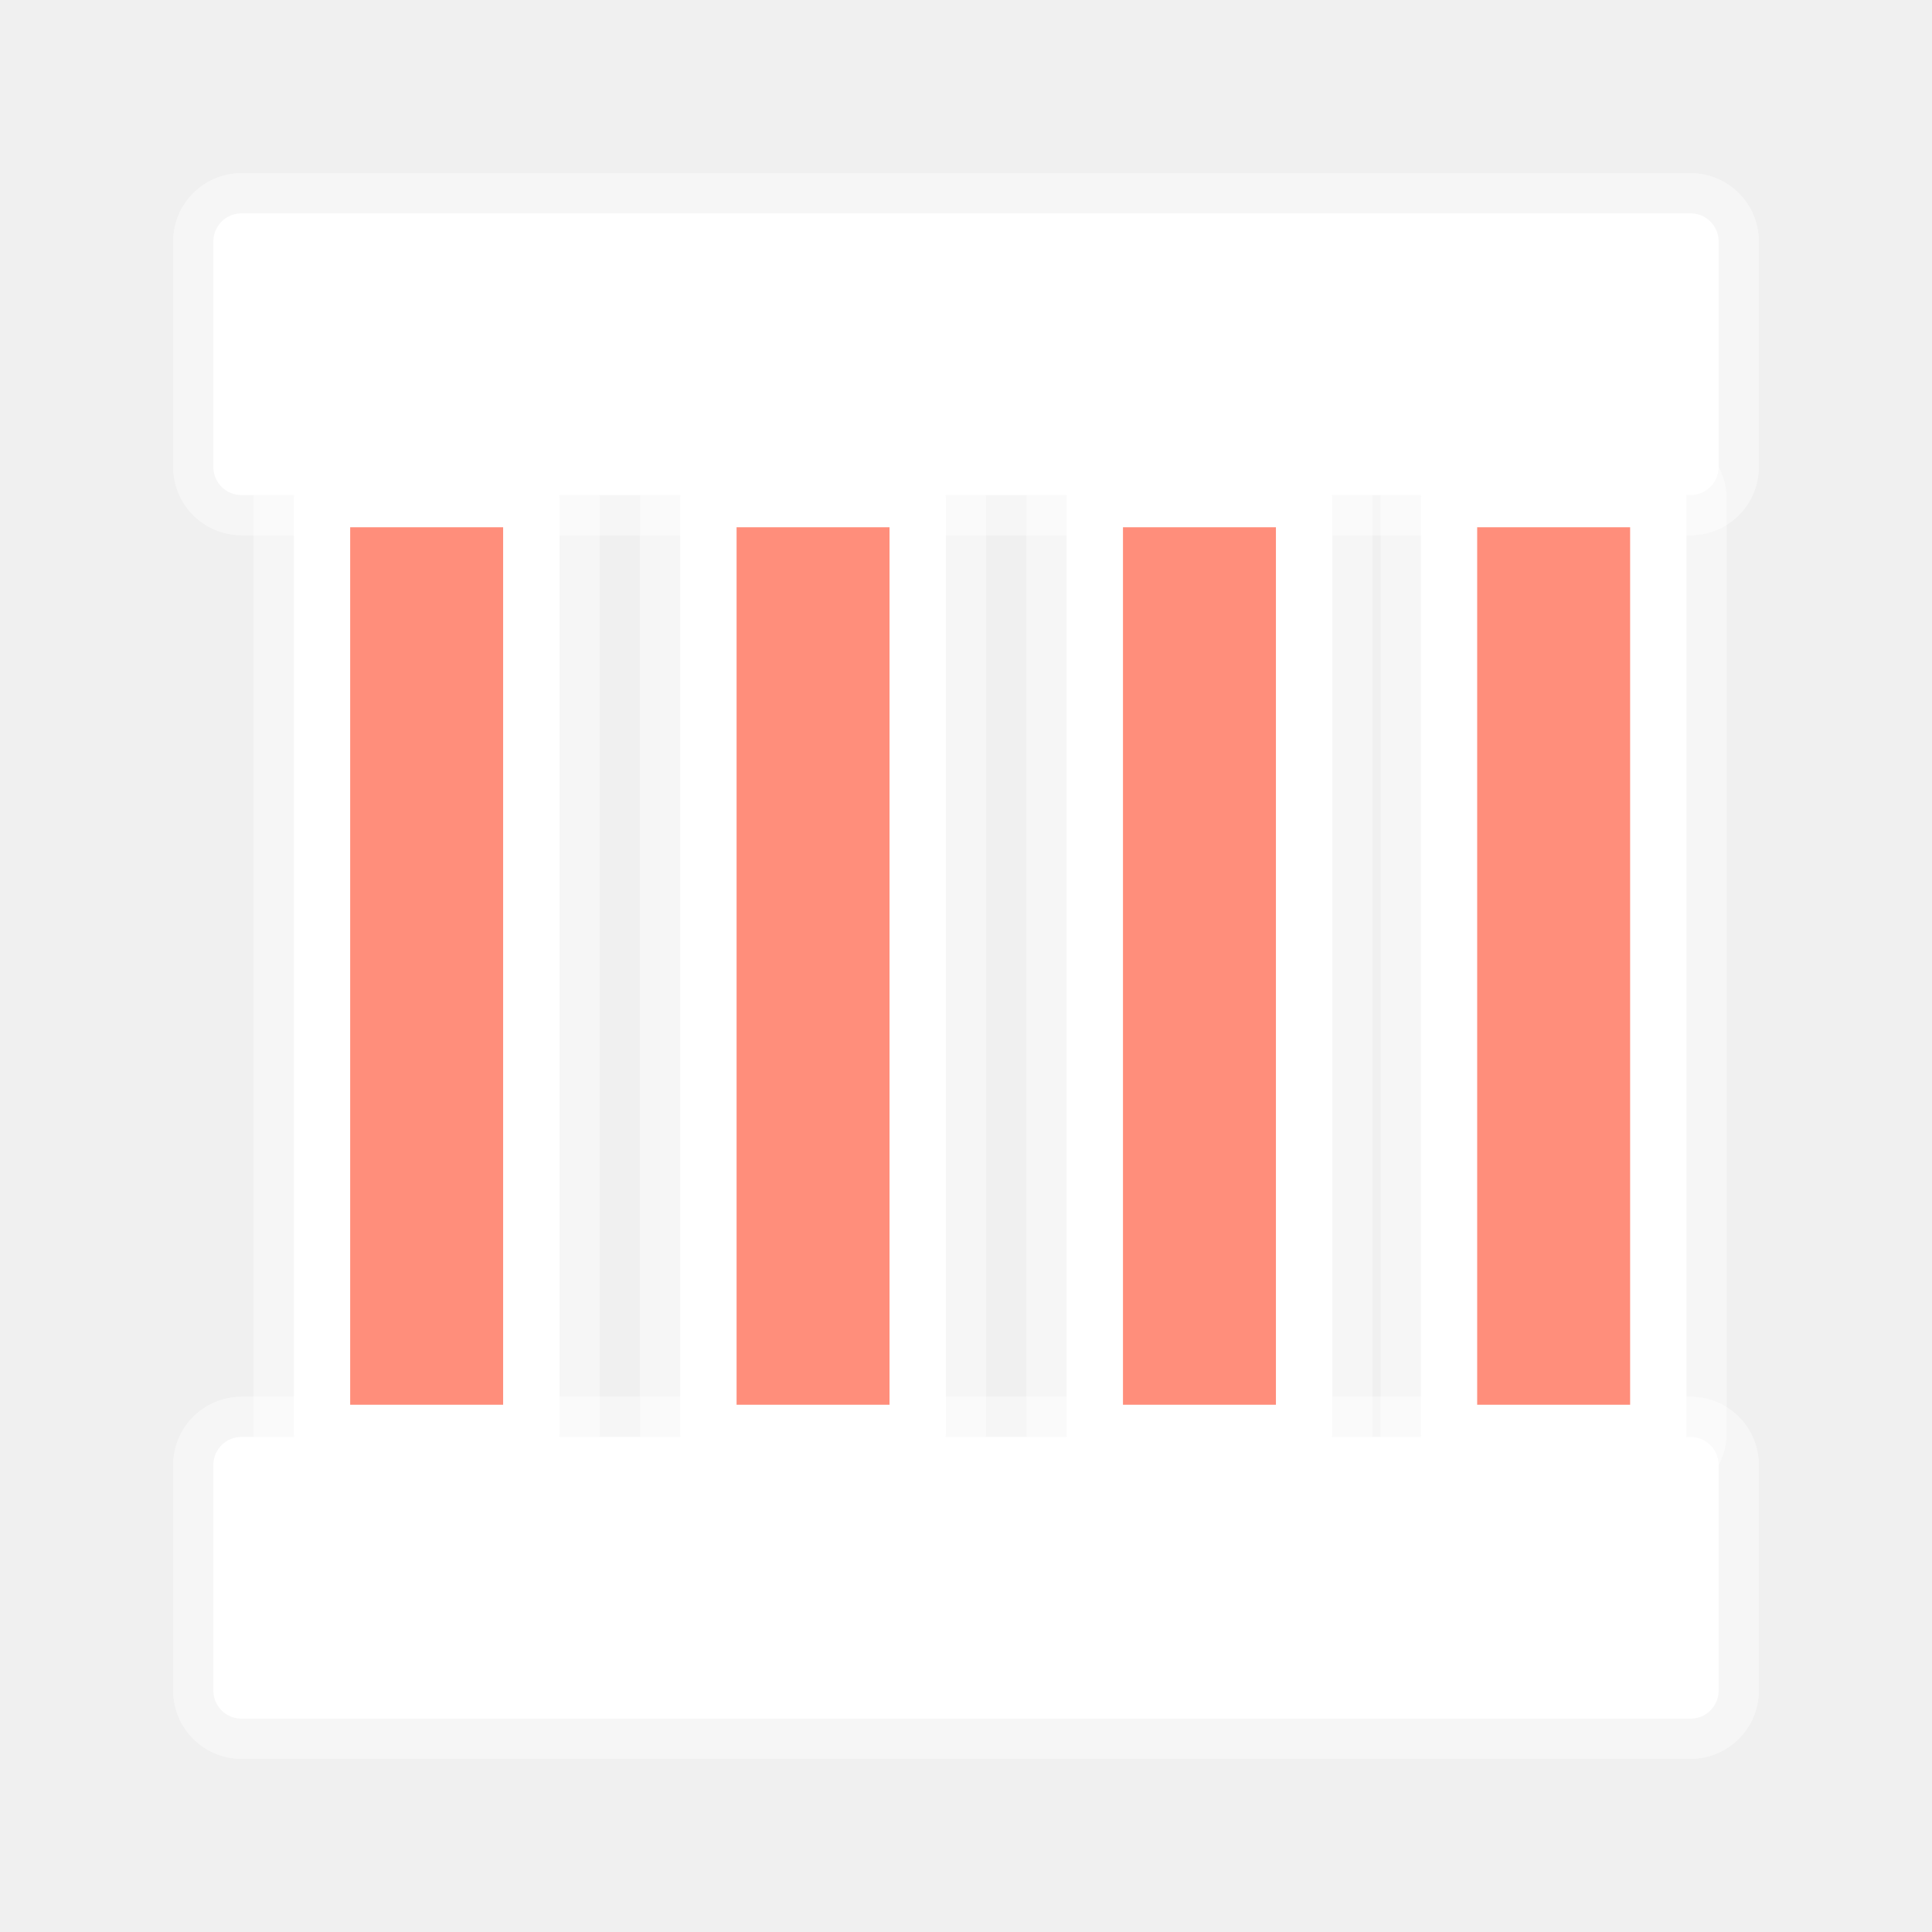
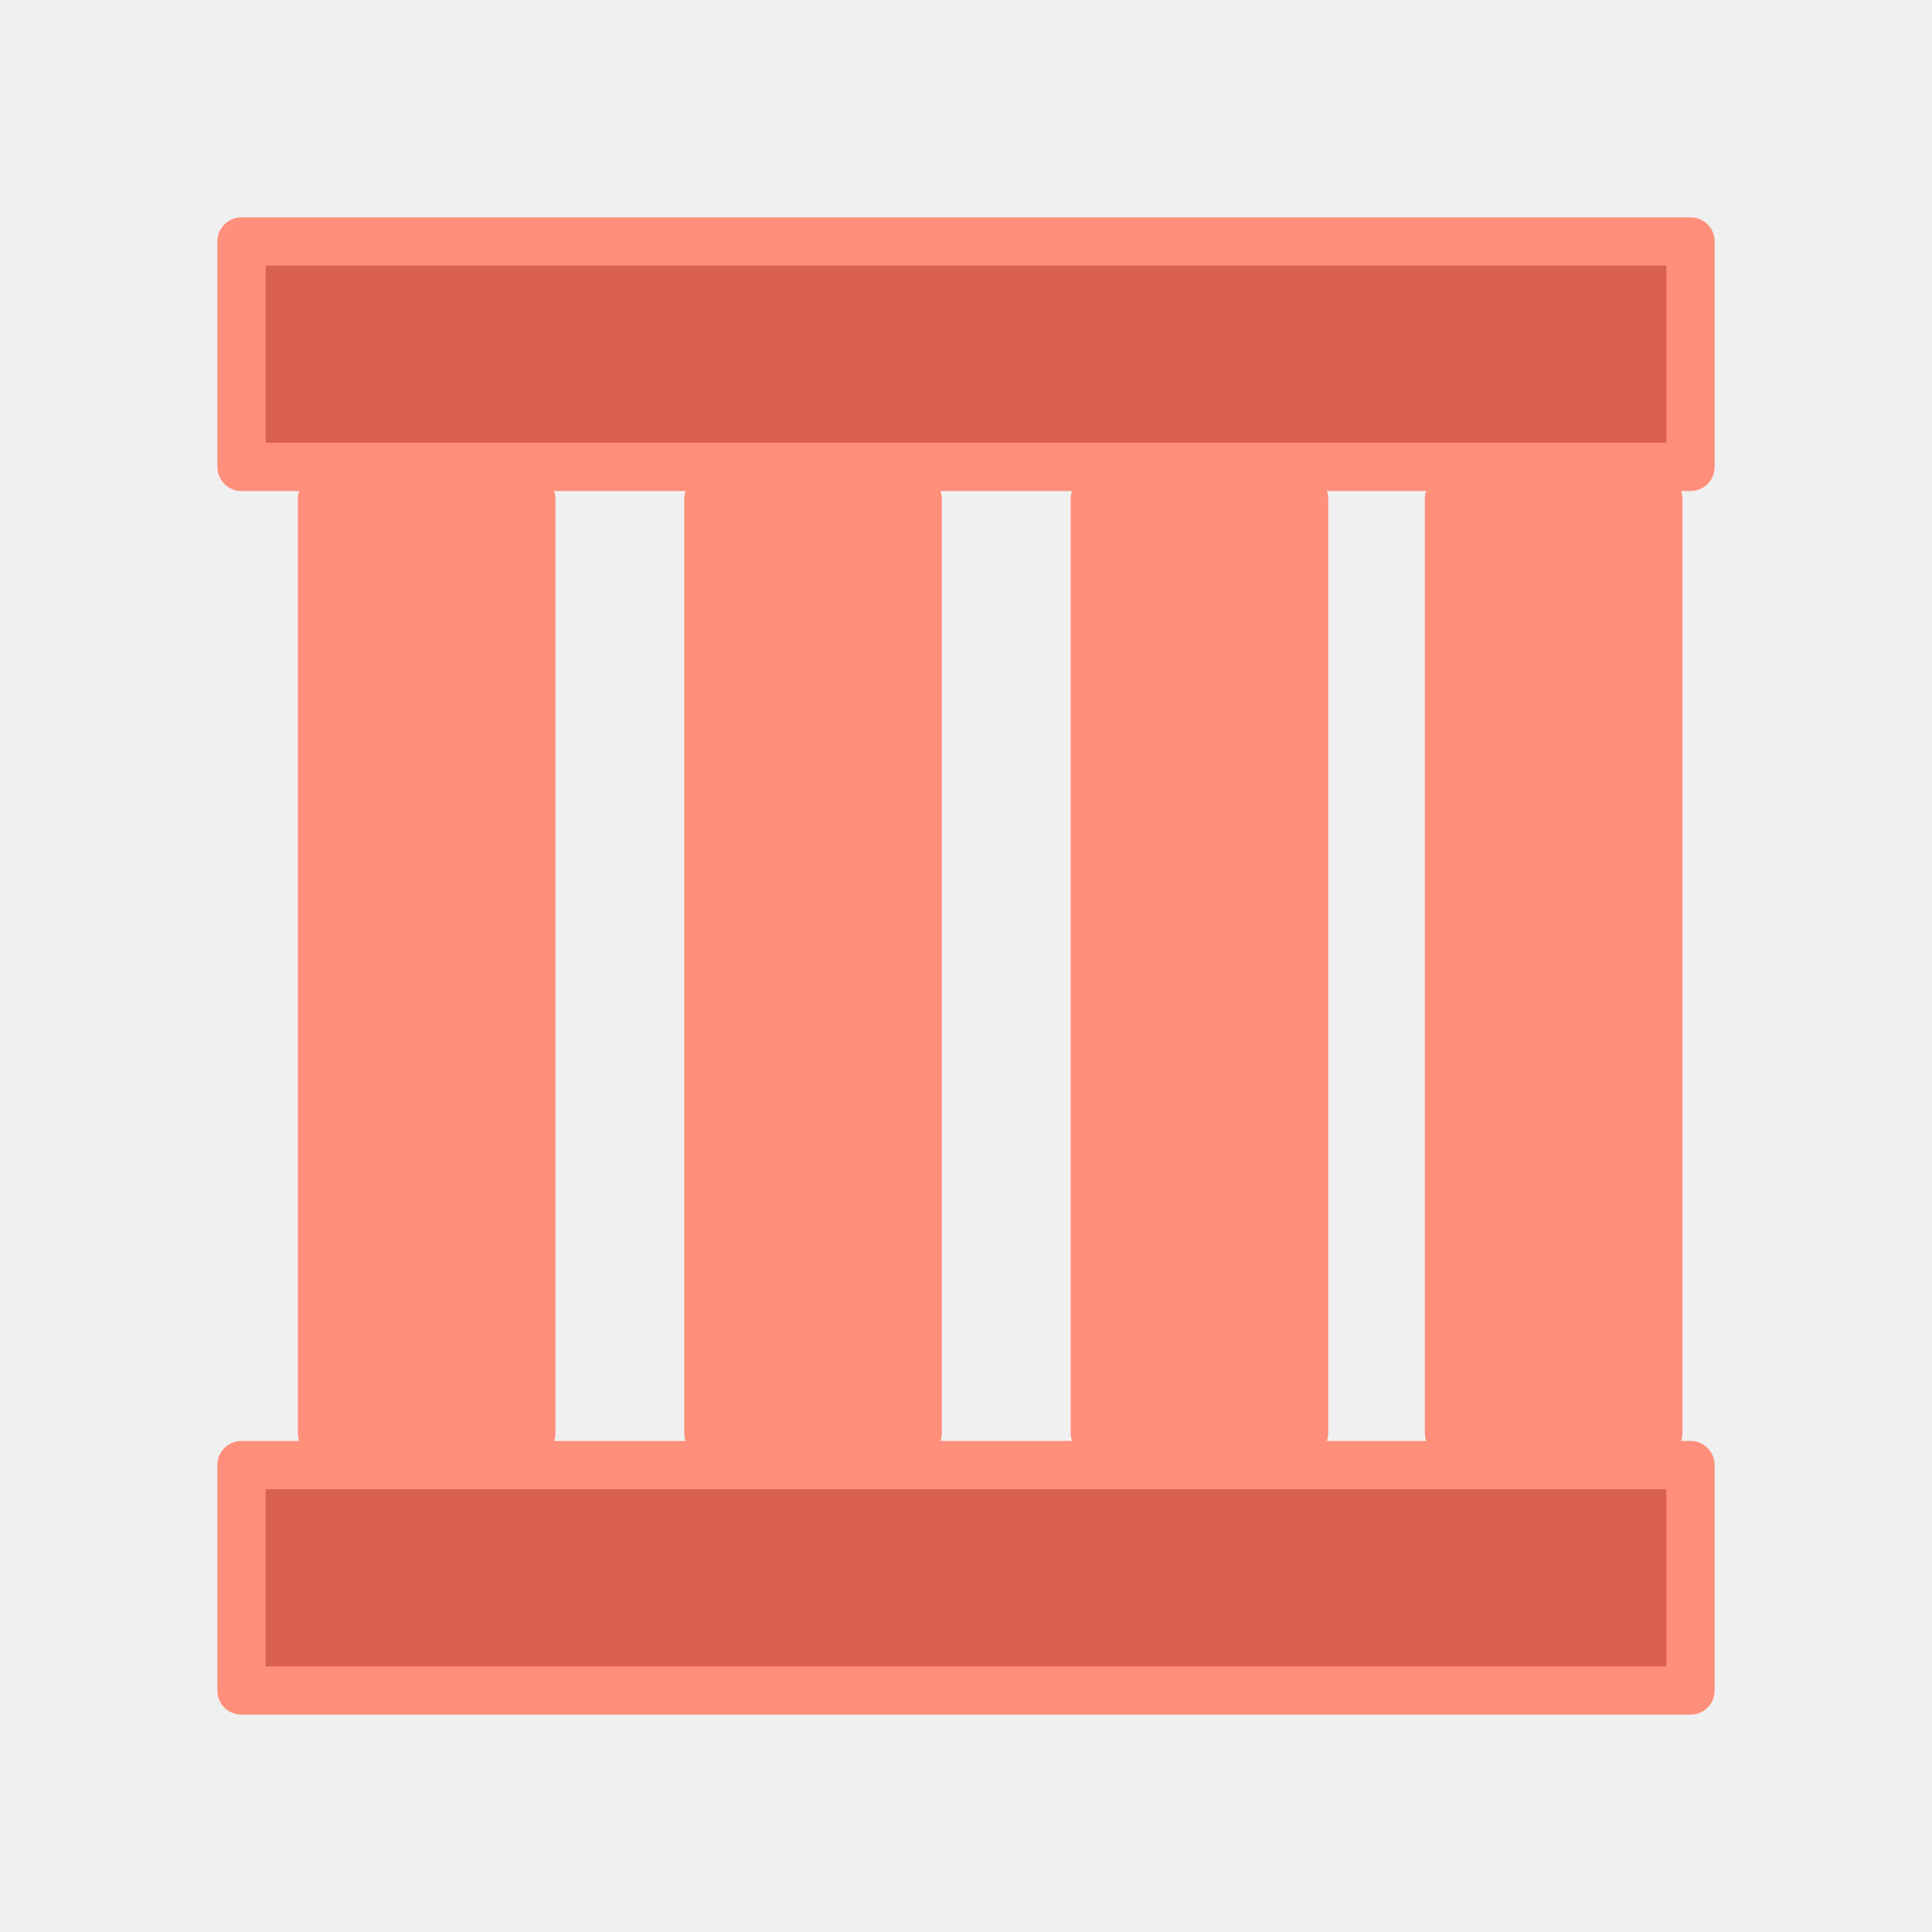
<svg xmlns="http://www.w3.org/2000/svg" viewBox="0 0 24 24" width="24" height="24">
  <g stroke-linecap="round" stroke-linejoin="round">
-     <rect x="3" y="3" width="18" height="2.8" fill="none" stroke="#FFFFFF" stroke-opacity="0.42" stroke-width="1.7" />
-     <rect x="3" y="3" width="18" height="2.8" fill="#FFFFFF" stroke="#FFFFFF" stroke-width="0.7" />
-     <rect x="3" y="18.2" width="18" height="2.8" fill="none" stroke="#FFFFFF" stroke-opacity="0.42" stroke-width="1.7" />
-     <rect x="3" y="18.2" width="18" height="2.8" fill="#FFFFFF" stroke="#FFFFFF" stroke-width="0.7" />
-     <rect x="4" y="6.2" width="2.6" height="11.6" fill="none" stroke="#FFFFFF" stroke-opacity="0.42" stroke-width="1.7" />
-     <rect x="4" y="6.2" width="2.6" height="11.6" fill="#FF8E7B" stroke="#FFFFFF" stroke-width="0.7" />
-     <rect x="8.8" y="6.2" width="2.6" height="11.6" fill="none" stroke="#FFFFFF" stroke-opacity="0.42" stroke-width="1.7" />
-     <rect x="8.8" y="6.2" width="2.6" height="11.6" fill="#FF8E7B" stroke="#FFFFFF" stroke-width="0.7" />
-     <rect x="13.6" y="6.2" width="2.6" height="11.6" fill="none" stroke="#FFFFFF" stroke-opacity="0.42" stroke-width="1.7" />
-     <rect x="13.6" y="6.2" width="2.6" height="11.6" fill="#FF8E7B" stroke="#FFFFFF" stroke-width="0.7" />
-     <rect x="18" y="6.2" width="2.6" height="11.6" fill="none" stroke="#FFFFFF" stroke-opacity="0.42" stroke-width="1.7" />
-     <rect x="18" y="6.2" width="2.6" height="11.6" fill="#FF8E7B" stroke="#FFFFFF" stroke-width="0.7" />
+     <rect x="3" y="3" width="18" height="2.8" fill="#D9604D" stroke="#FF8E7B" stroke-width="0.6" />
+     <rect x="3" y="18.2" width="18" height="2.8" fill="#D9604D" stroke="#FF8E7B" stroke-width="0.6" />
+     <rect x="4" y="6.2" width="2.6" height="11.6" fill="#FF8E7B" stroke="#FF8E7B" stroke-width="0.6" />
+     <rect x="8.8" y="6.2" width="2.6" height="11.6" fill="#FF8E7B" stroke="#FF8E7B" stroke-width="0.6" />
+     <rect x="13.6" y="6.2" width="2.6" height="11.6" fill="#FF8E7B" stroke="#FF8E7B" stroke-width="0.6" />
+     <rect x="18" y="6.2" width="2.6" height="11.6" fill="#FF8E7B" stroke="#FF8E7B" stroke-width="0.6" />
  </g>
</svg>
